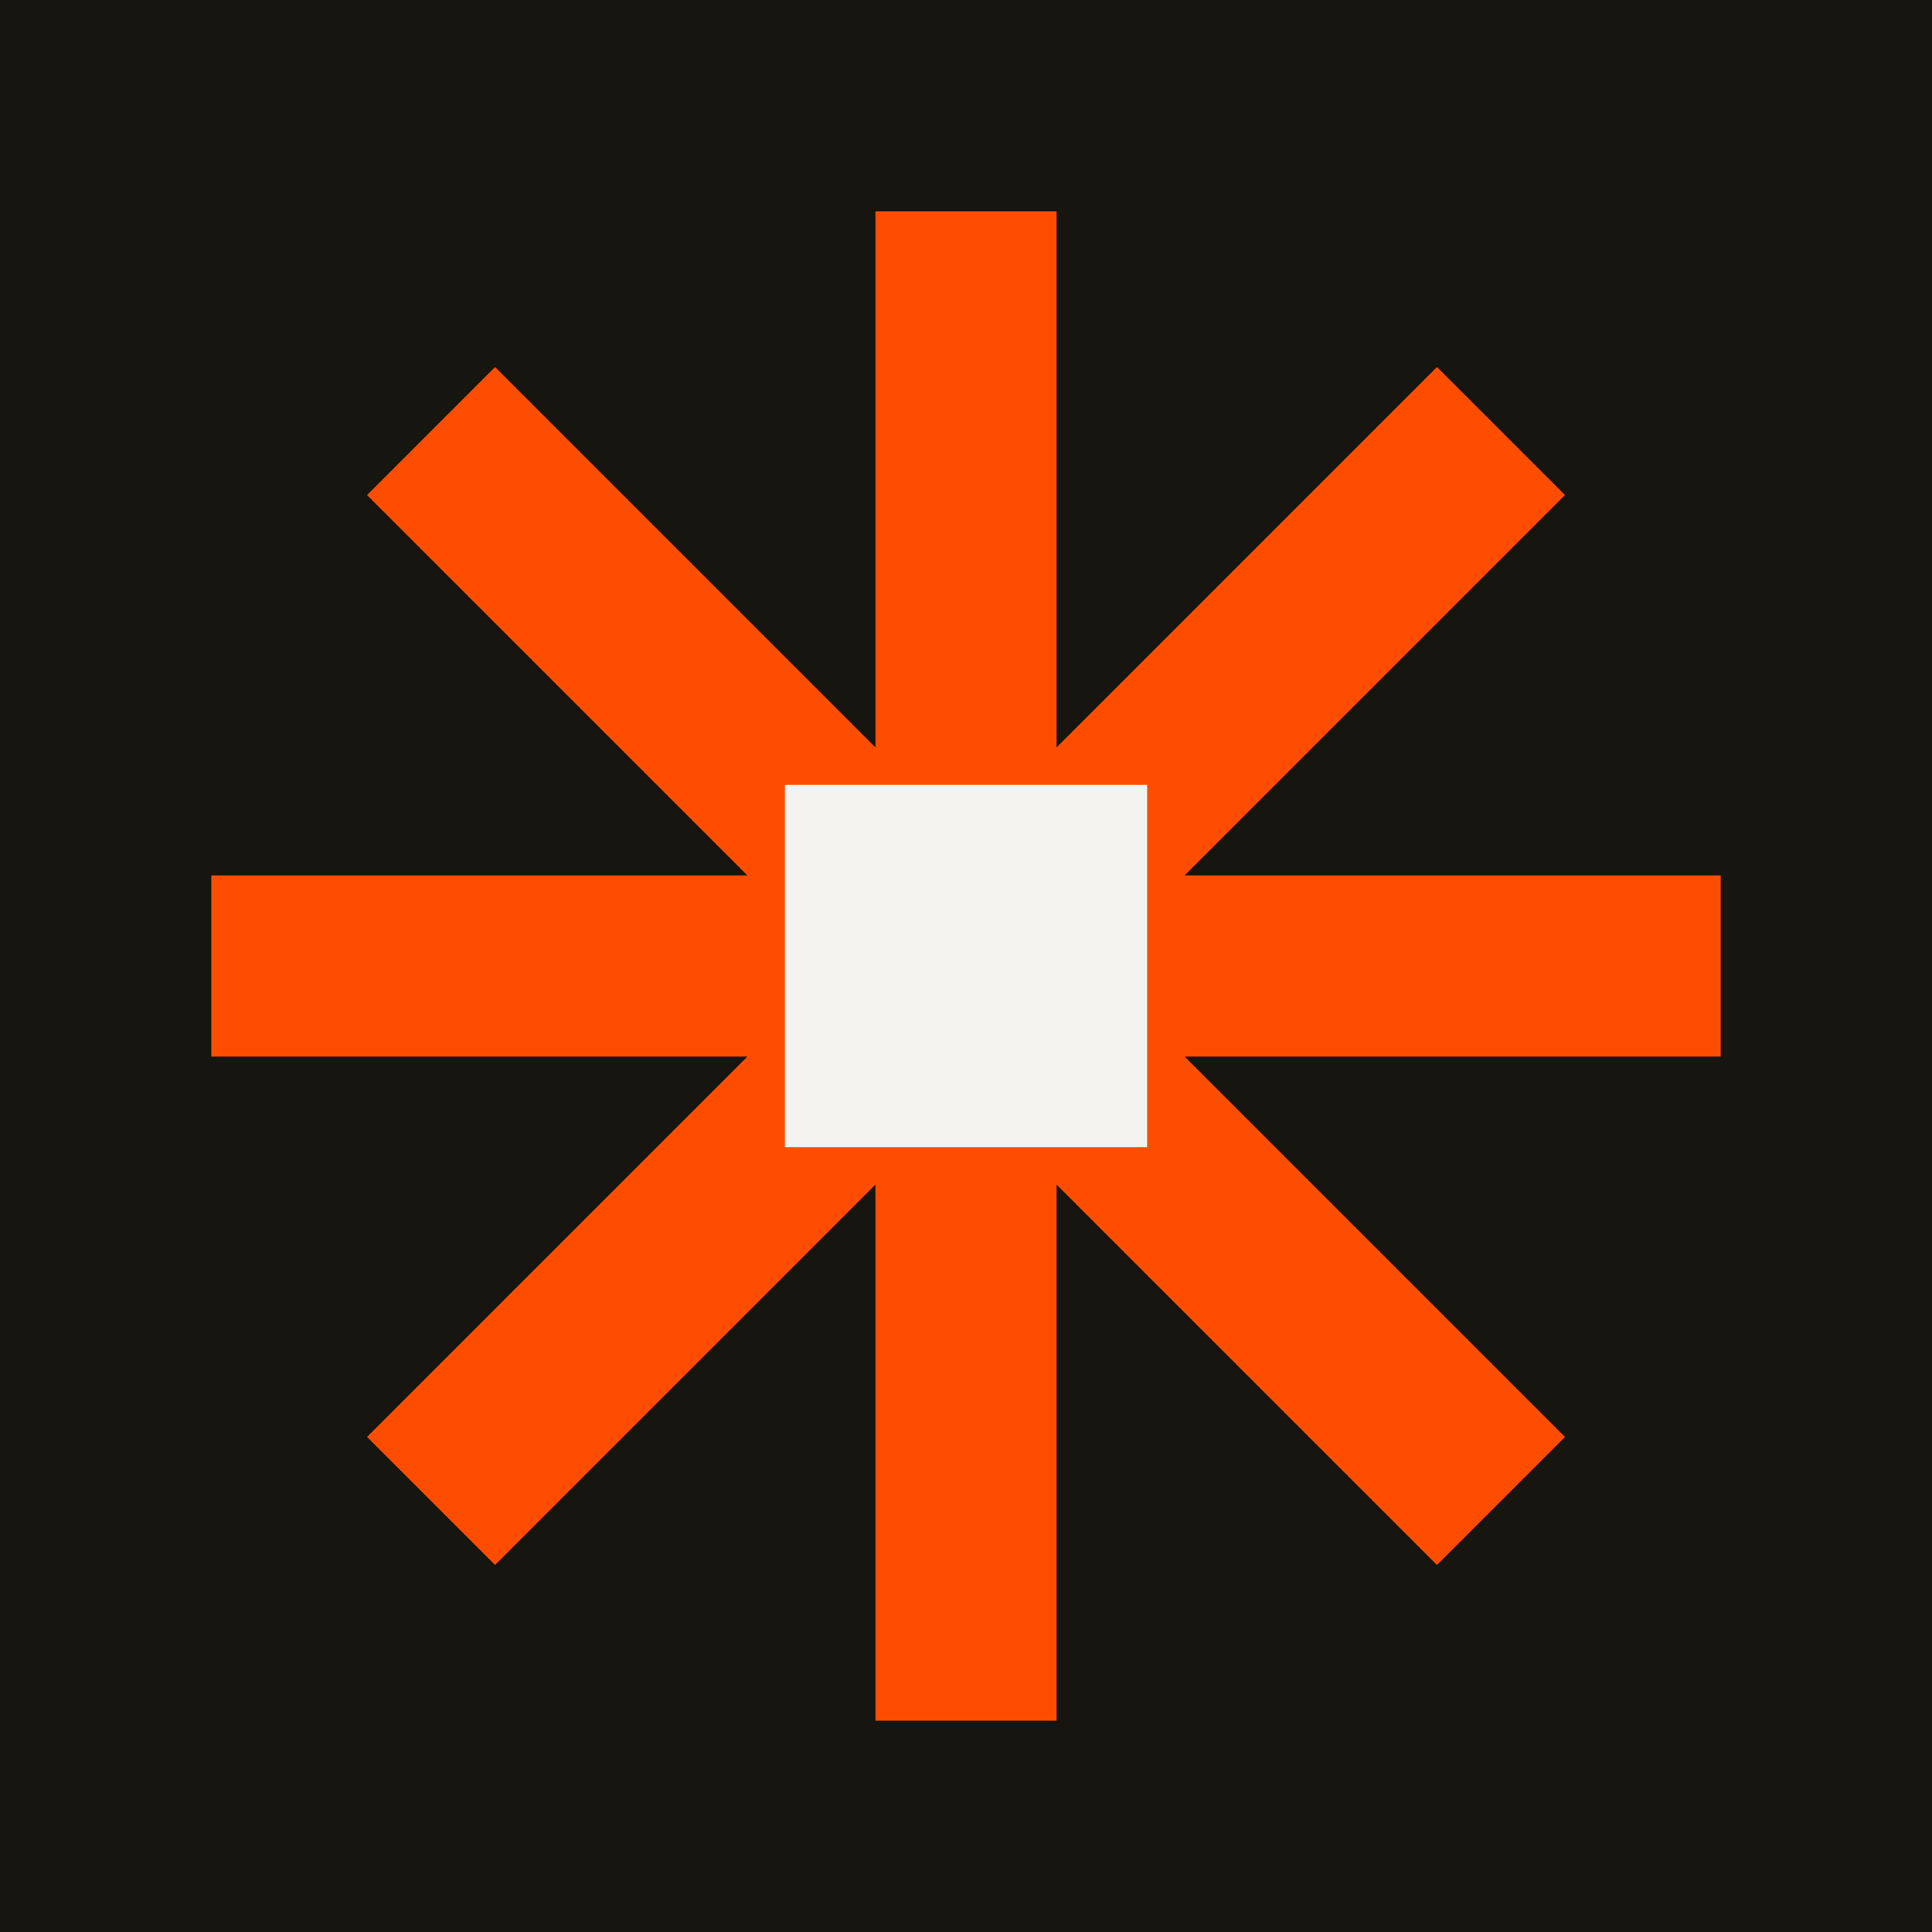
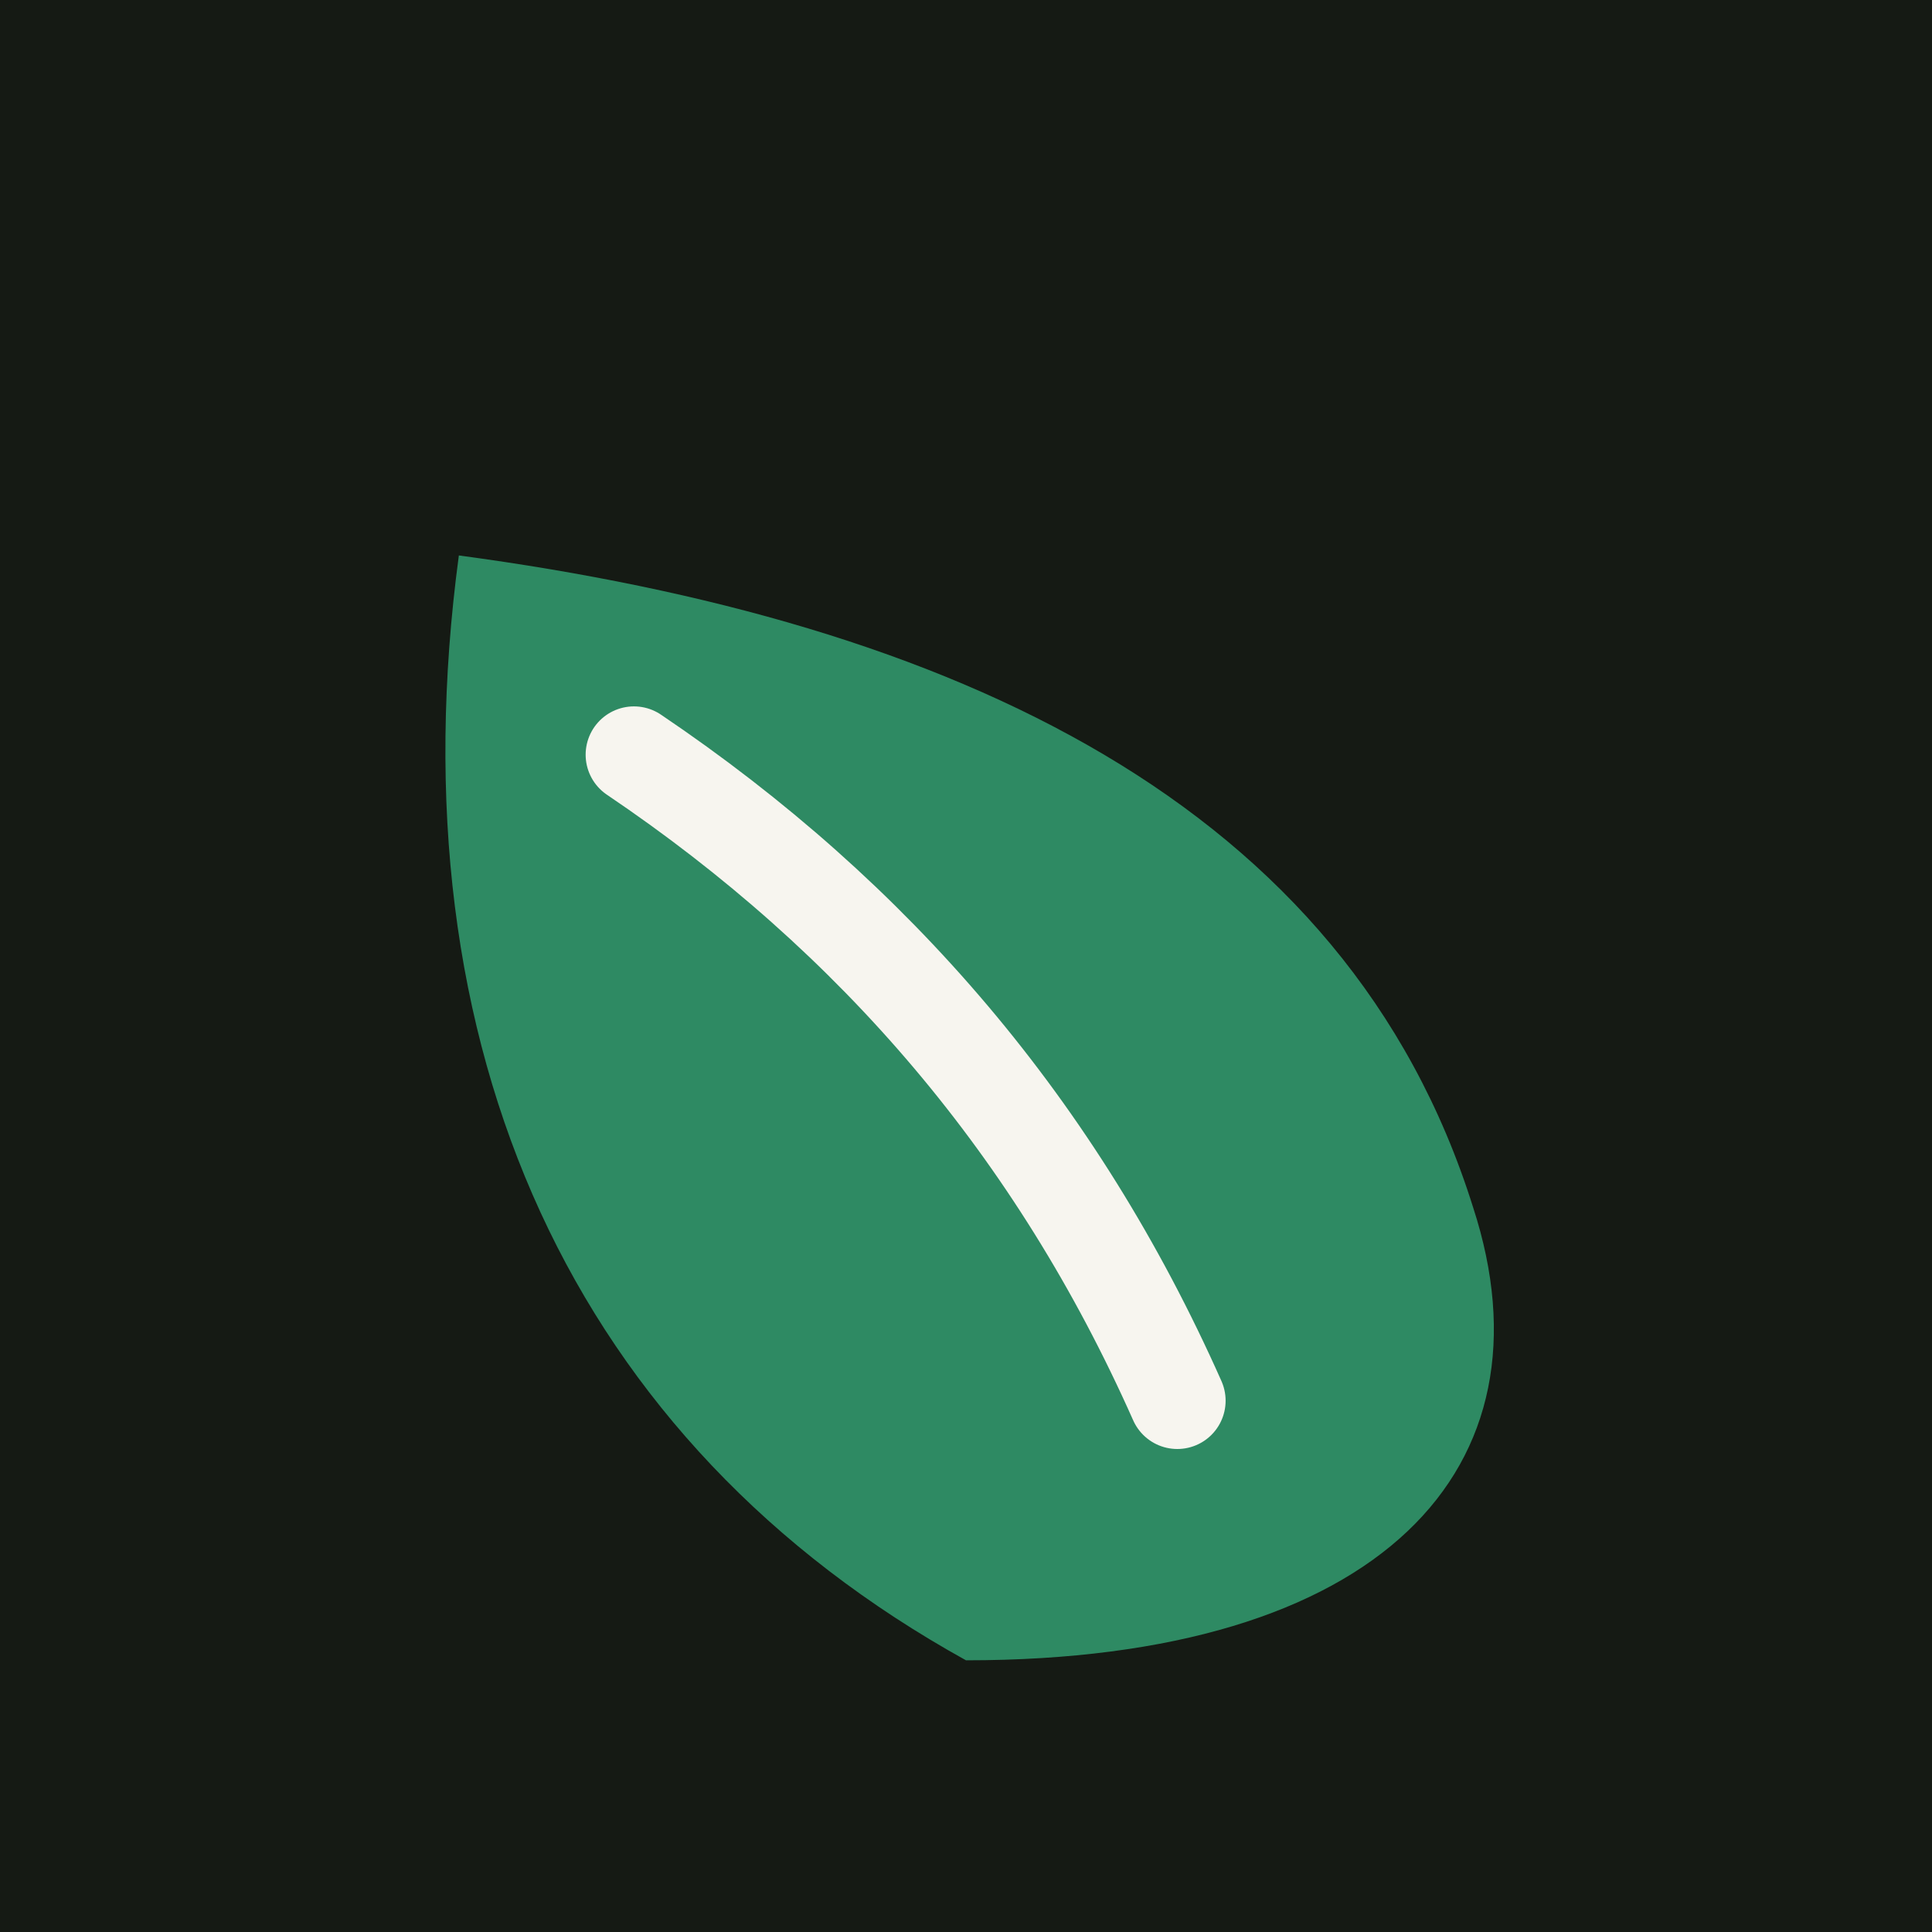
<svg xmlns="http://www.w3.org/2000/svg" viewBox="0 0 32 32">
-   <rect width="32" height="32" fill="#16150f" />
-   <path d="M16 5v22M5 16h22M8.2 8.2l15.6 15.6M23.8 8.2L8.2 23.8" stroke="#ff4d00" stroke-width="3" stroke-linecap="square" />
-   <rect x="13" y="13" width="6" height="6" fill="#f4f3ef" />
+   <rect width="32" height="32" fill="#151a14" />
+   <path d="M16 27.5C9.5 23.9 6.5 17.4 7.6 9.2c8.2 1.1 14.7 4.1 16.8 10.8 1.4 4.3-1.5 7.5-8.4 7.5z" fill="#2e8a63" />
+   <path d="M10.5 12.5c4 2.7 7 6.2 9 10.7" stroke="#f7f5ef" stroke-width="1.6" stroke-linecap="round" fill="none" />
</svg>
